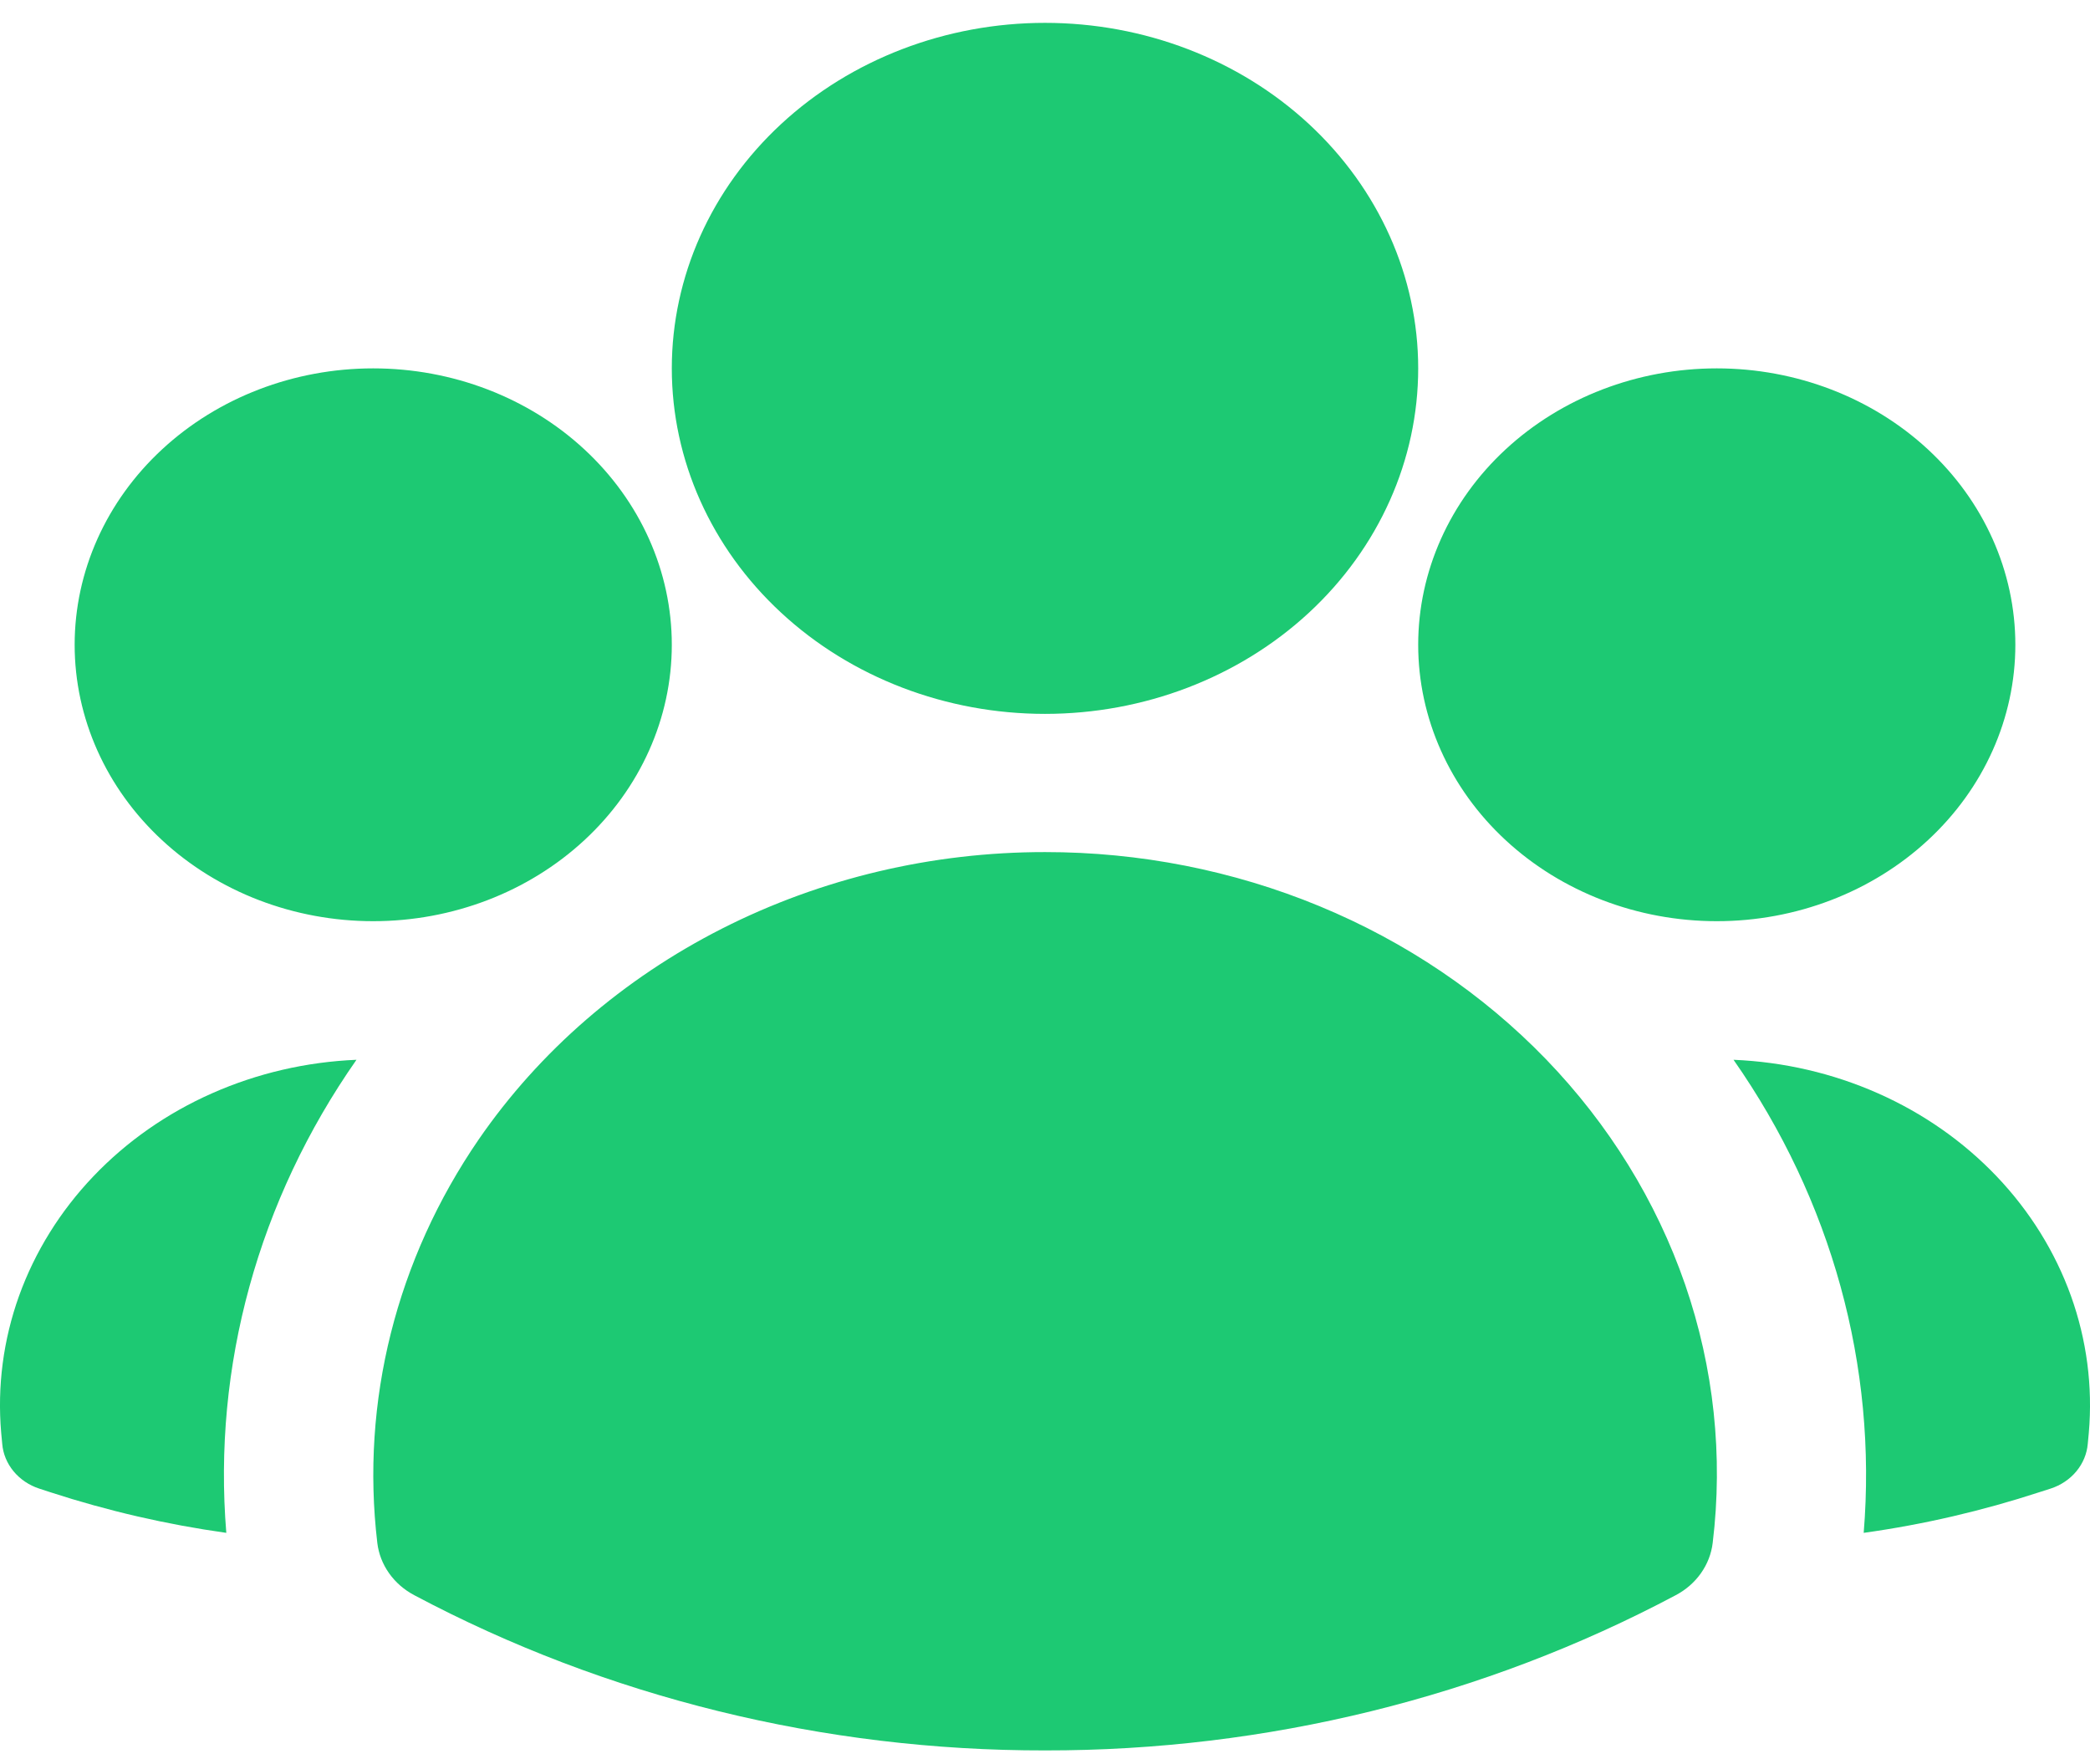
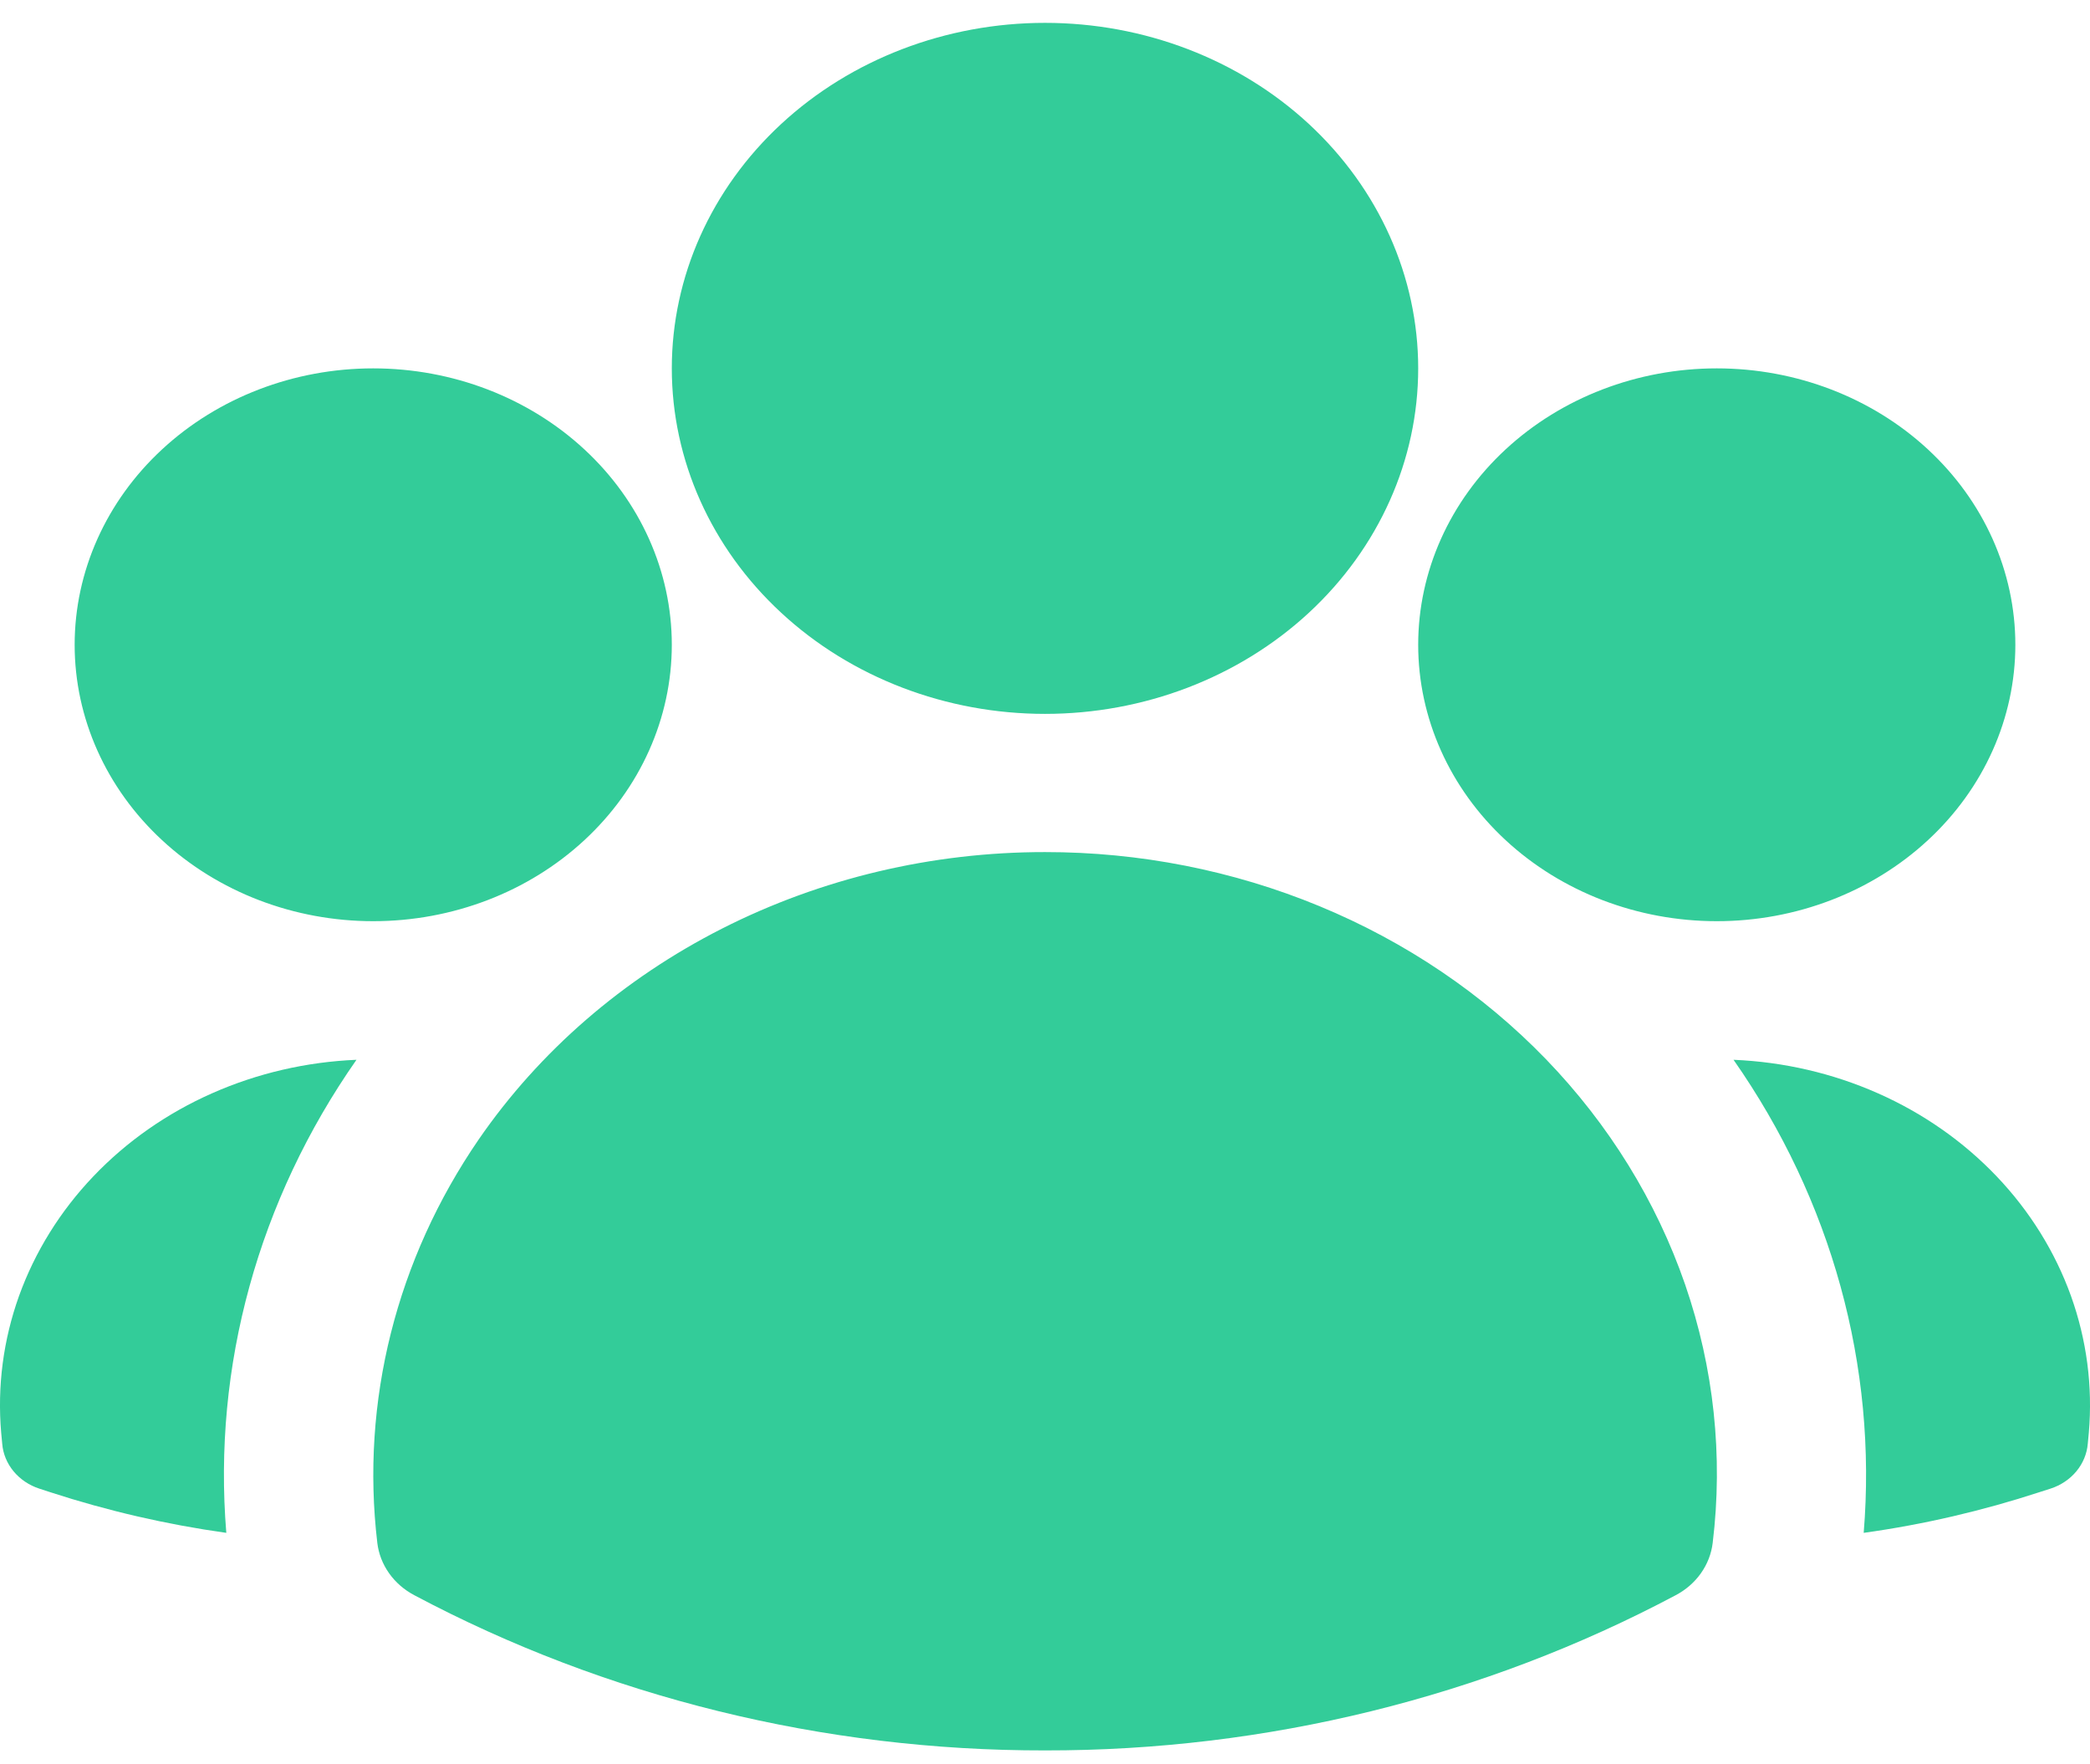
<svg xmlns="http://www.w3.org/2000/svg" width="32" height="27" viewBox="0 0 32 27" fill="none">
  <g id="Contatos">
-     <path id="Vector" fill-rule="evenodd" clip-rule="evenodd" d="M10.286 5.64C10.286 4.237 10.888 2.892 11.96 1.899C13.031 0.907 14.485 0.35 16 0.35C17.516 0.35 18.969 0.907 20.041 1.899C21.112 2.892 21.714 4.237 21.714 5.64C21.714 7.043 21.112 8.389 20.041 9.381C18.969 10.373 17.516 10.93 16 10.93C14.485 10.93 13.031 10.373 11.96 9.381C10.888 8.389 10.286 7.043 10.286 5.64ZM21.714 9.872C21.714 8.75 22.196 7.673 23.053 6.88C23.911 6.086 25.073 5.64 26.286 5.64C27.498 5.64 28.661 6.086 29.518 6.88C30.375 7.673 30.857 8.75 30.857 9.872C30.857 10.994 30.375 12.071 29.518 12.864C28.661 13.658 27.498 14.104 26.286 14.104C25.073 14.104 23.911 13.658 23.053 12.864C22.196 12.071 21.714 10.994 21.714 9.872ZM1.143 9.872C1.143 8.75 1.625 7.673 2.482 6.88C3.339 6.086 4.502 5.64 5.714 5.64C6.927 5.64 8.09 6.086 8.947 6.88C9.804 7.673 10.286 8.75 10.286 9.872C10.286 10.994 9.804 12.071 8.947 12.864C8.09 13.658 6.927 14.104 5.714 14.104C4.502 14.104 3.339 13.658 2.482 12.864C1.625 12.071 1.143 10.994 1.143 9.872ZM7.33 17.445C8.259 16.096 9.541 14.986 11.056 14.217C12.572 13.448 14.272 13.045 16 13.046C17.447 13.045 18.879 13.327 20.2 13.873C21.522 14.419 22.704 15.218 23.669 16.216C24.634 17.215 25.36 18.391 25.801 19.667C26.241 20.944 26.385 22.292 26.223 23.623C26.203 23.789 26.142 23.947 26.043 24.087C25.945 24.226 25.812 24.342 25.656 24.424C22.718 25.985 19.388 26.805 16 26.8C12.612 26.805 9.282 25.986 6.344 24.424C6.188 24.342 6.055 24.226 5.957 24.087C5.858 23.947 5.797 23.789 5.777 23.623C5.521 21.46 6.069 19.281 7.33 17.445Z" fill="#1DC973" />
-     <path id="Vector_2" d="M5.458 16.226C3.956 18.373 3.255 20.918 3.465 23.469C2.55 23.341 1.65 23.133 0.777 22.849L0.602 22.792C0.446 22.741 0.309 22.649 0.208 22.527C0.107 22.405 0.046 22.258 0.034 22.105L0.018 21.935C-0.043 21.226 0.05 20.514 0.292 19.84C0.535 19.166 0.921 18.544 1.429 18.011C1.937 17.478 2.555 17.045 3.247 16.739C3.94 16.432 4.692 16.258 5.458 16.226ZM28.535 23.469C28.745 20.918 28.044 18.373 26.542 16.226C27.308 16.258 28.06 16.432 28.753 16.739C29.445 17.045 30.063 17.478 30.571 18.011C31.079 18.544 31.465 19.166 31.708 19.84C31.95 20.514 32.043 21.226 31.982 21.935L31.966 22.105C31.953 22.258 31.893 22.404 31.792 22.526C31.691 22.648 31.554 22.74 31.398 22.791L31.223 22.847C30.359 23.129 29.461 23.34 28.535 23.469Z" fill="#1DC973" />
+     <path id="Vector" fill-rule="evenodd" clip-rule="evenodd" d="M10.286 5.64C10.286 4.237 10.888 2.892 11.96 1.899C13.031 0.907 14.485 0.35 16 0.35C17.516 0.35 18.969 0.907 20.041 1.899C21.112 2.892 21.714 4.237 21.714 5.64C21.714 7.043 21.112 8.389 20.041 9.381C18.969 10.373 17.516 10.93 16 10.93C14.485 10.93 13.031 10.373 11.96 9.381C10.888 8.389 10.286 7.043 10.286 5.64ZM21.714 9.872C21.714 8.75 22.196 7.673 23.053 6.88C23.911 6.086 25.073 5.64 26.286 5.64C27.498 5.64 28.661 6.086 29.518 6.88C30.375 7.673 30.857 8.75 30.857 9.872C30.857 10.994 30.375 12.071 29.518 12.864C28.661 13.658 27.498 14.104 26.286 14.104C25.073 14.104 23.911 13.658 23.053 12.864C22.196 12.071 21.714 10.994 21.714 9.872ZM1.143 9.872C1.143 8.75 1.625 7.673 2.482 6.88C3.339 6.086 4.502 5.64 5.714 5.64C6.927 5.64 8.09 6.086 8.947 6.88C9.804 7.673 10.286 8.75 10.286 9.872C10.286 10.994 9.804 12.071 8.947 12.864C8.09 13.658 6.927 14.104 5.714 14.104C4.502 14.104 3.339 13.658 2.482 12.864C1.625 12.071 1.143 10.994 1.143 9.872ZM7.33 17.445C8.259 16.096 9.541 14.986 11.056 14.217C12.572 13.448 14.272 13.045 16 13.046C17.447 13.045 18.879 13.327 20.2 13.873C21.522 14.419 22.704 15.218 23.669 16.216C24.634 17.215 25.36 18.391 25.801 19.667C26.241 20.944 26.385 22.292 26.223 23.623C26.203 23.789 26.142 23.947 26.043 24.087C25.945 24.226 25.812 24.342 25.656 24.424C22.718 25.985 19.388 26.805 16 26.8C12.612 26.805 9.282 25.986 6.344 24.424C6.188 24.342 6.055 24.226 5.957 24.087C5.858 23.947 5.797 23.789 5.777 23.623C5.521 21.46 6.069 19.281 7.33 17.445Z" fill="#33CC99" />
+     <path id="Vector_2" d="M5.458 16.226C3.956 18.373 3.255 20.918 3.465 23.469C2.55 23.341 1.65 23.133 0.777 22.849L0.602 22.792C0.446 22.741 0.309 22.649 0.208 22.527C0.107 22.405 0.046 22.258 0.034 22.105L0.018 21.935C-0.043 21.226 0.05 20.514 0.292 19.84C0.535 19.166 0.921 18.544 1.429 18.011C1.937 17.478 2.555 17.045 3.247 16.739C3.94 16.432 4.692 16.258 5.458 16.226ZM28.535 23.469C28.745 20.918 28.044 18.373 26.542 16.226C27.308 16.258 28.06 16.432 28.753 16.739C29.445 17.045 30.063 17.478 30.571 18.011C31.079 18.544 31.465 19.166 31.708 19.84C31.95 20.514 32.043 21.226 31.982 21.935L31.966 22.105C31.953 22.258 31.893 22.404 31.792 22.526C31.691 22.648 31.554 22.74 31.398 22.791L31.223 22.847C30.359 23.129 29.461 23.34 28.535 23.469Z" fill="#33CC99" />
  </g>
</svg>
